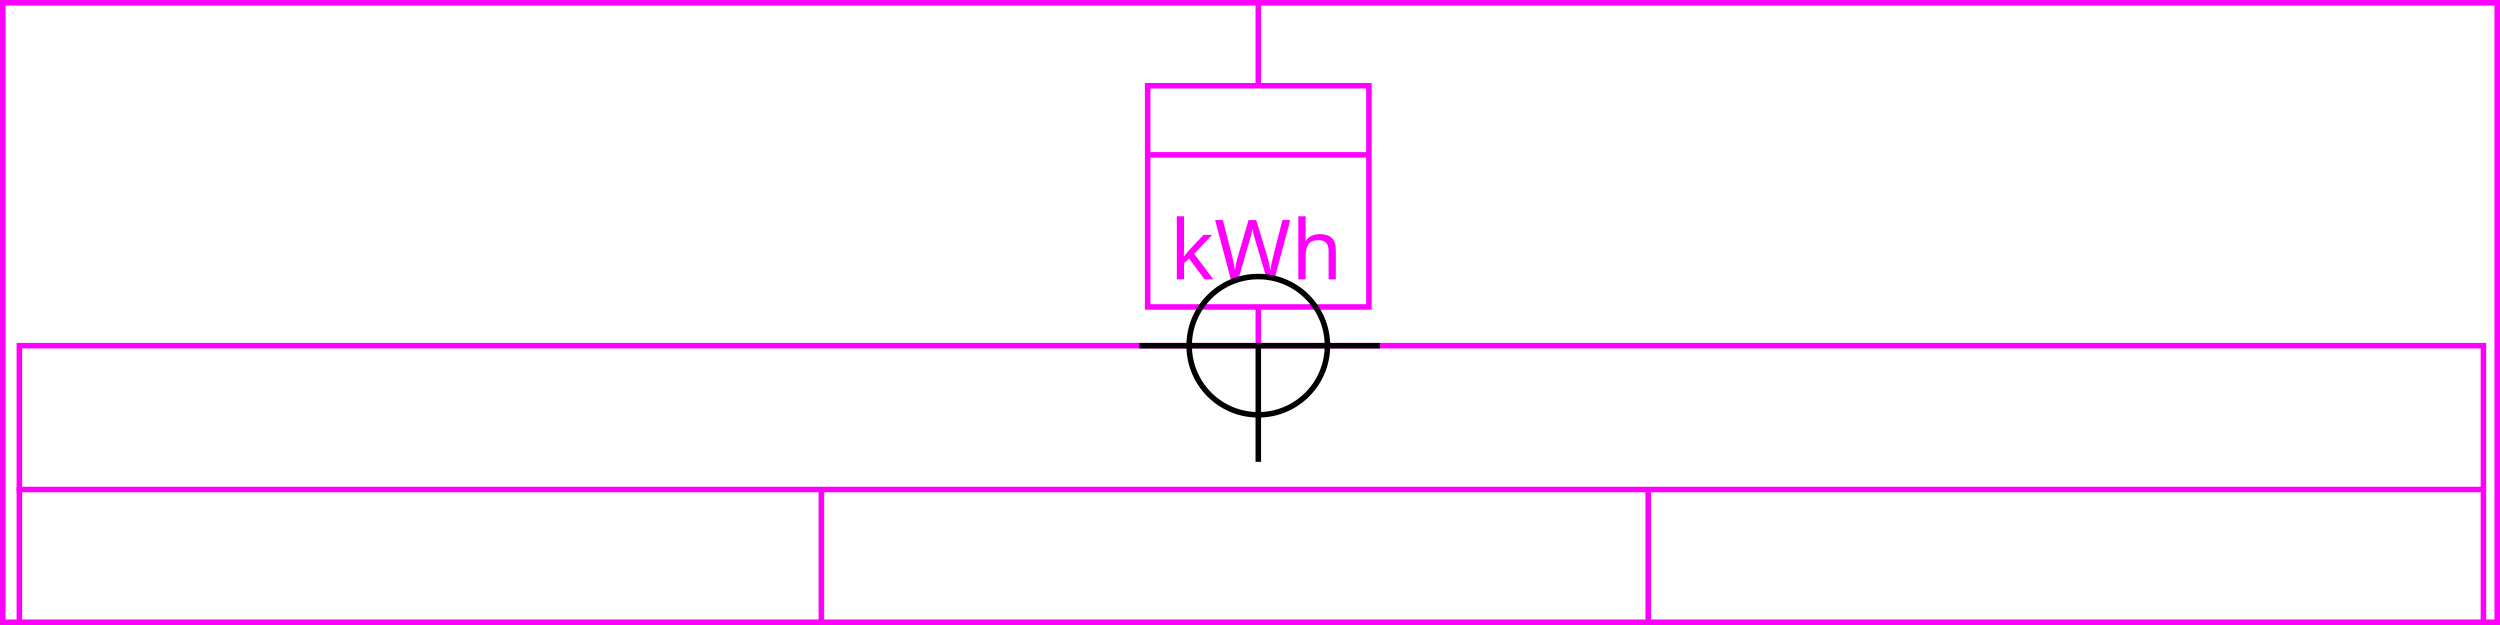
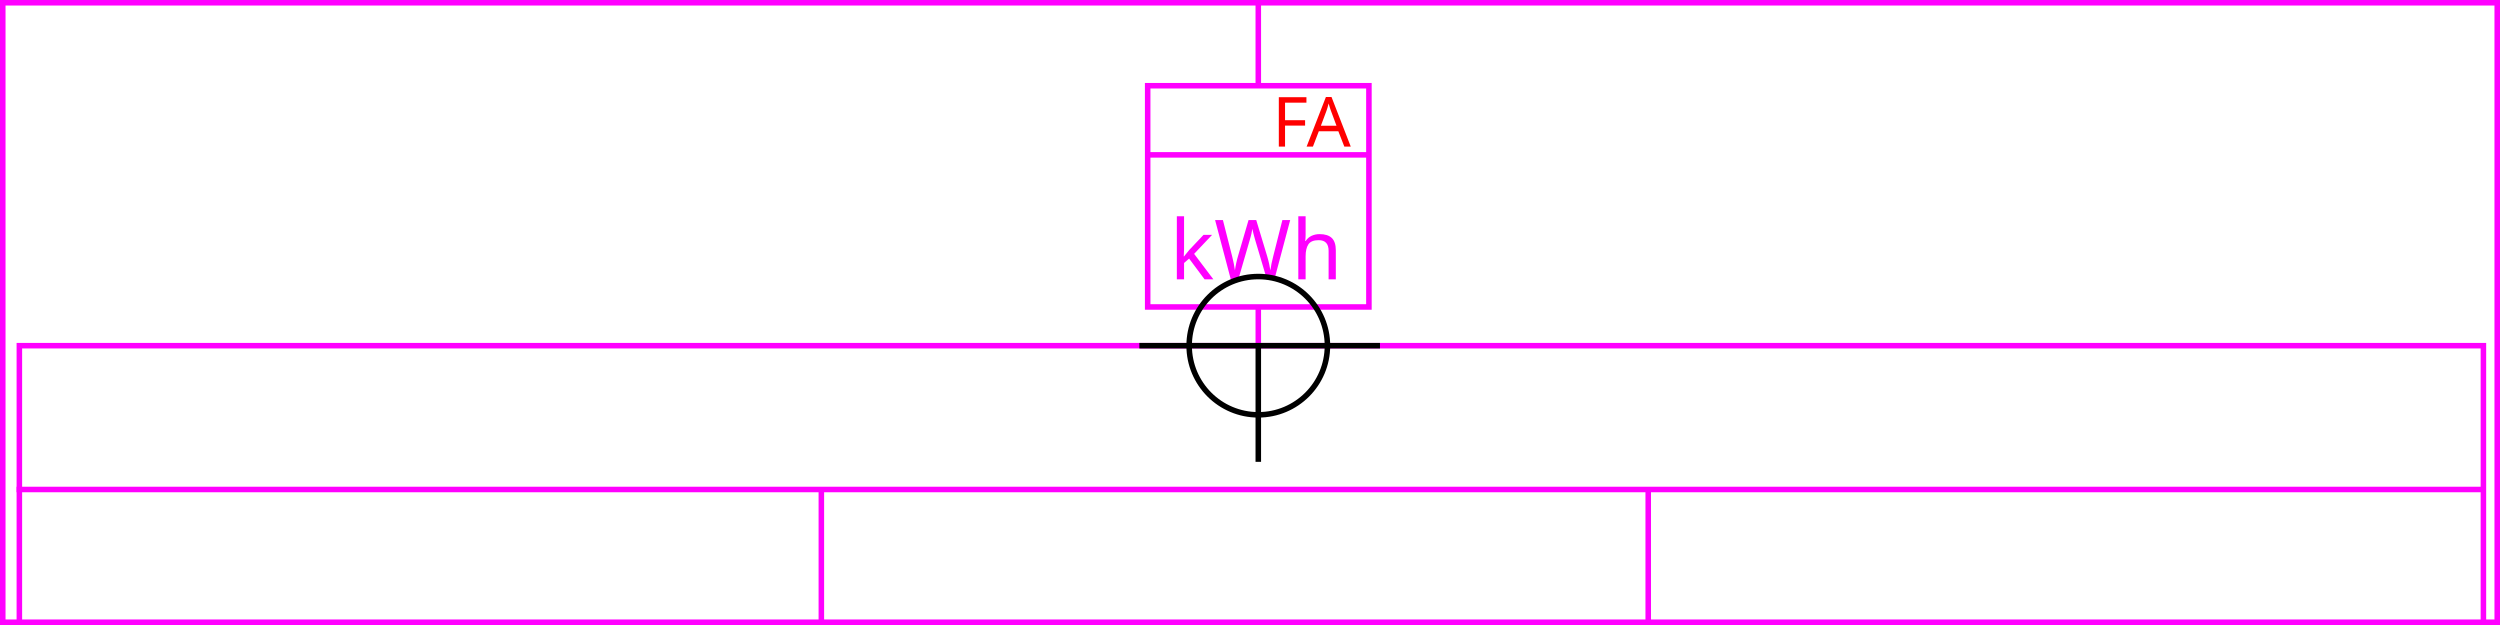
<svg xmlns="http://www.w3.org/2000/svg" height="226" width="904">
  <g>
    <rect fill="#fff" height="226" id="canvas_background" width="904" x="0" y="0" />
  </g>
  <g>
    <rect fill="#fff" height="224" id="r1" stroke="#FF00FF" stroke-width="2" width="902" x="1" y="1" />
  </g>
  <g>
    <rect fill="#fff" height="80" id="z1" stroke="#FF00FF" stroke-width="2" width="80" x="415" y="31" />
    <line fill="none" id="z2" stroke="#FF00FF" stroke-width="2" x1="415" x2="495" y1="56" y2="56" />
    <line fill="none" id="z3" stroke="#FF00FF" stroke-width="2" x1="455" x2="455" y1="0" y2="31" />
    <line fill="none" id="z4" stroke="#FF00FF" stroke-width="2" x1="455" x2="455" y1="111" y2="151" />
  </g>
  <g>
    <text fill="#FF00FF" font-family="sans-serif" font-size="30px" x="423" y="101">kWh</text>
+     <text fill="#FF0000" font-family="sans-serif" font-size="25px" x="460" y="53">FA</text>
  </g>
  <g>
    <rect fill="#fff" height="100" id="v1" stroke="#FF00FF" stroke-width="2" width="891" x="7" y="125" />
    <line fill="none" id="v2" stroke="#FF00FF" stroke-width="2" x1="6" x2="898" y1="177" y2="177" />
    <line fill="none" id="v3" stroke="#FF00FF" stroke-width="2" x1="297" x2="297" y1="177" y2="226" />
    <line fill="none" id="v4" stroke="#FF00FF" stroke-width="2" x1="596" x2="596" y1="177" y2="226" />
  </g>
  <g>
    <ellipse cx="455" cy="125" fill="none" id="svg21" rx="25" ry="25" stroke="#000" stroke-width="2" />
    <line fill="none" id="svg22" stroke="#000" stroke-width="2" x1="412" x2="499" y1="125" y2="125" />
    <line fill="none" id="svg23" stroke="#000" stroke-width="2" x1="455" x2="455" y1="125" y2="167" />
  </g>
</svg>
